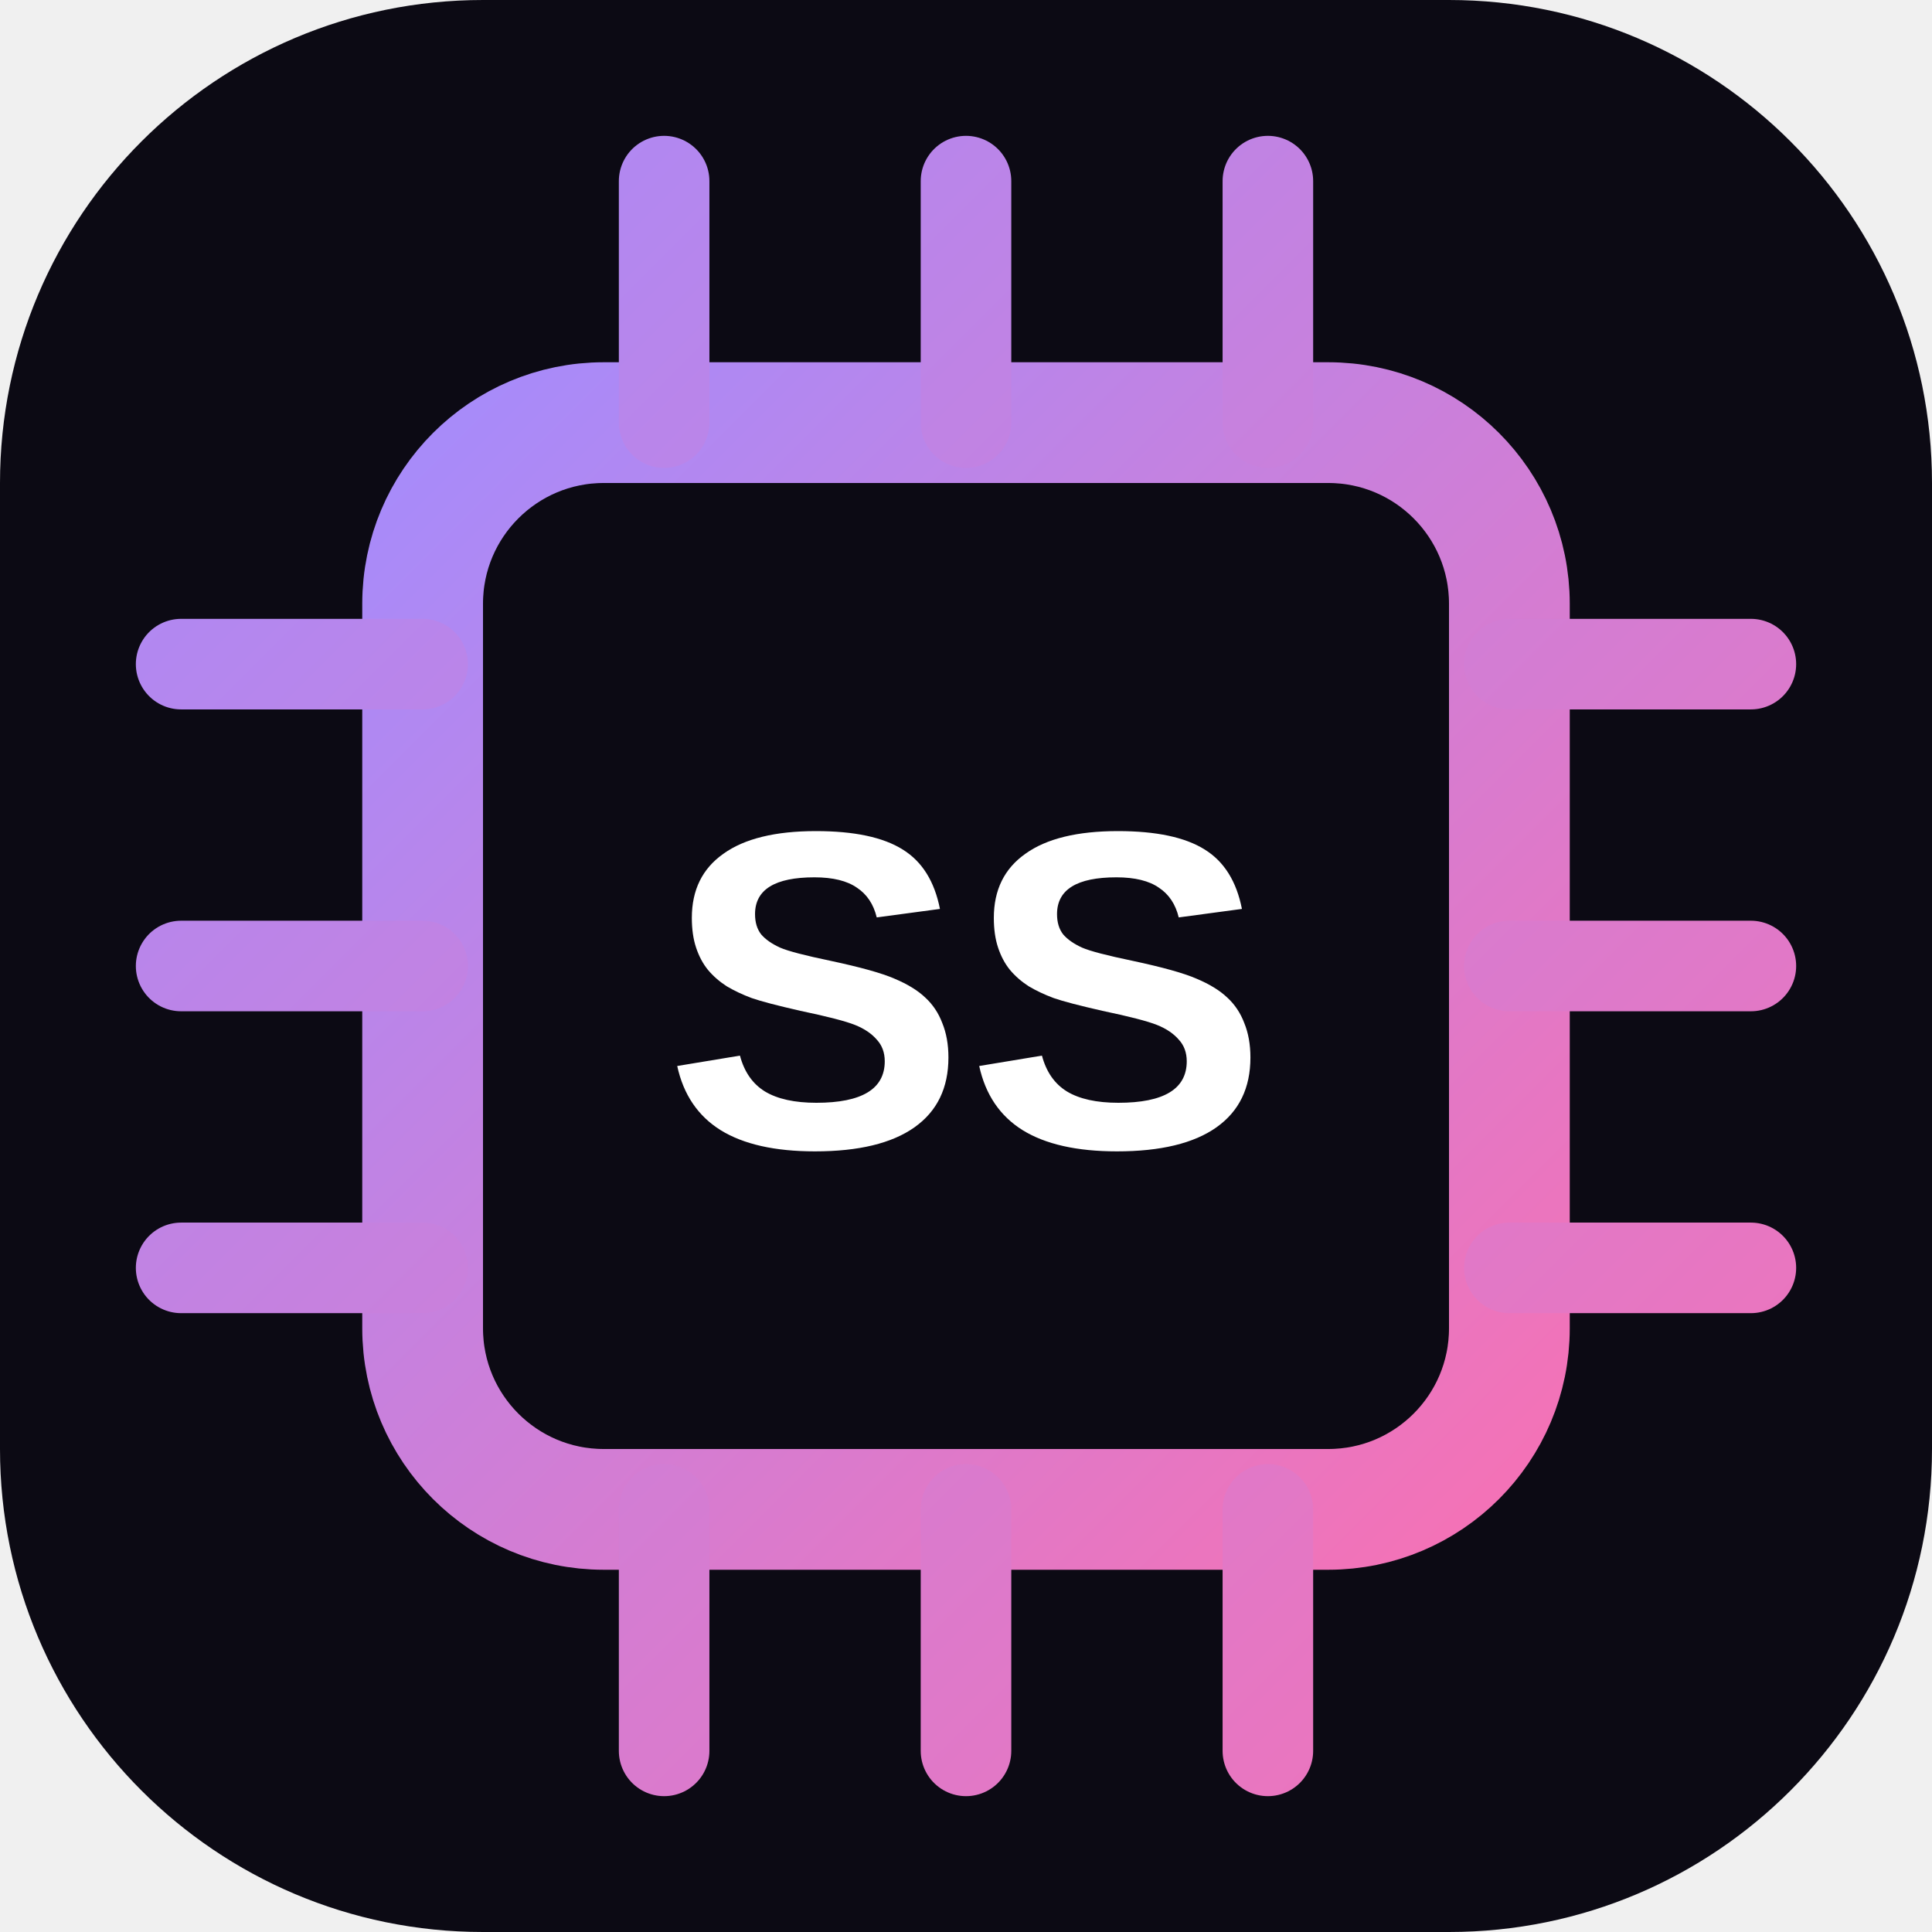
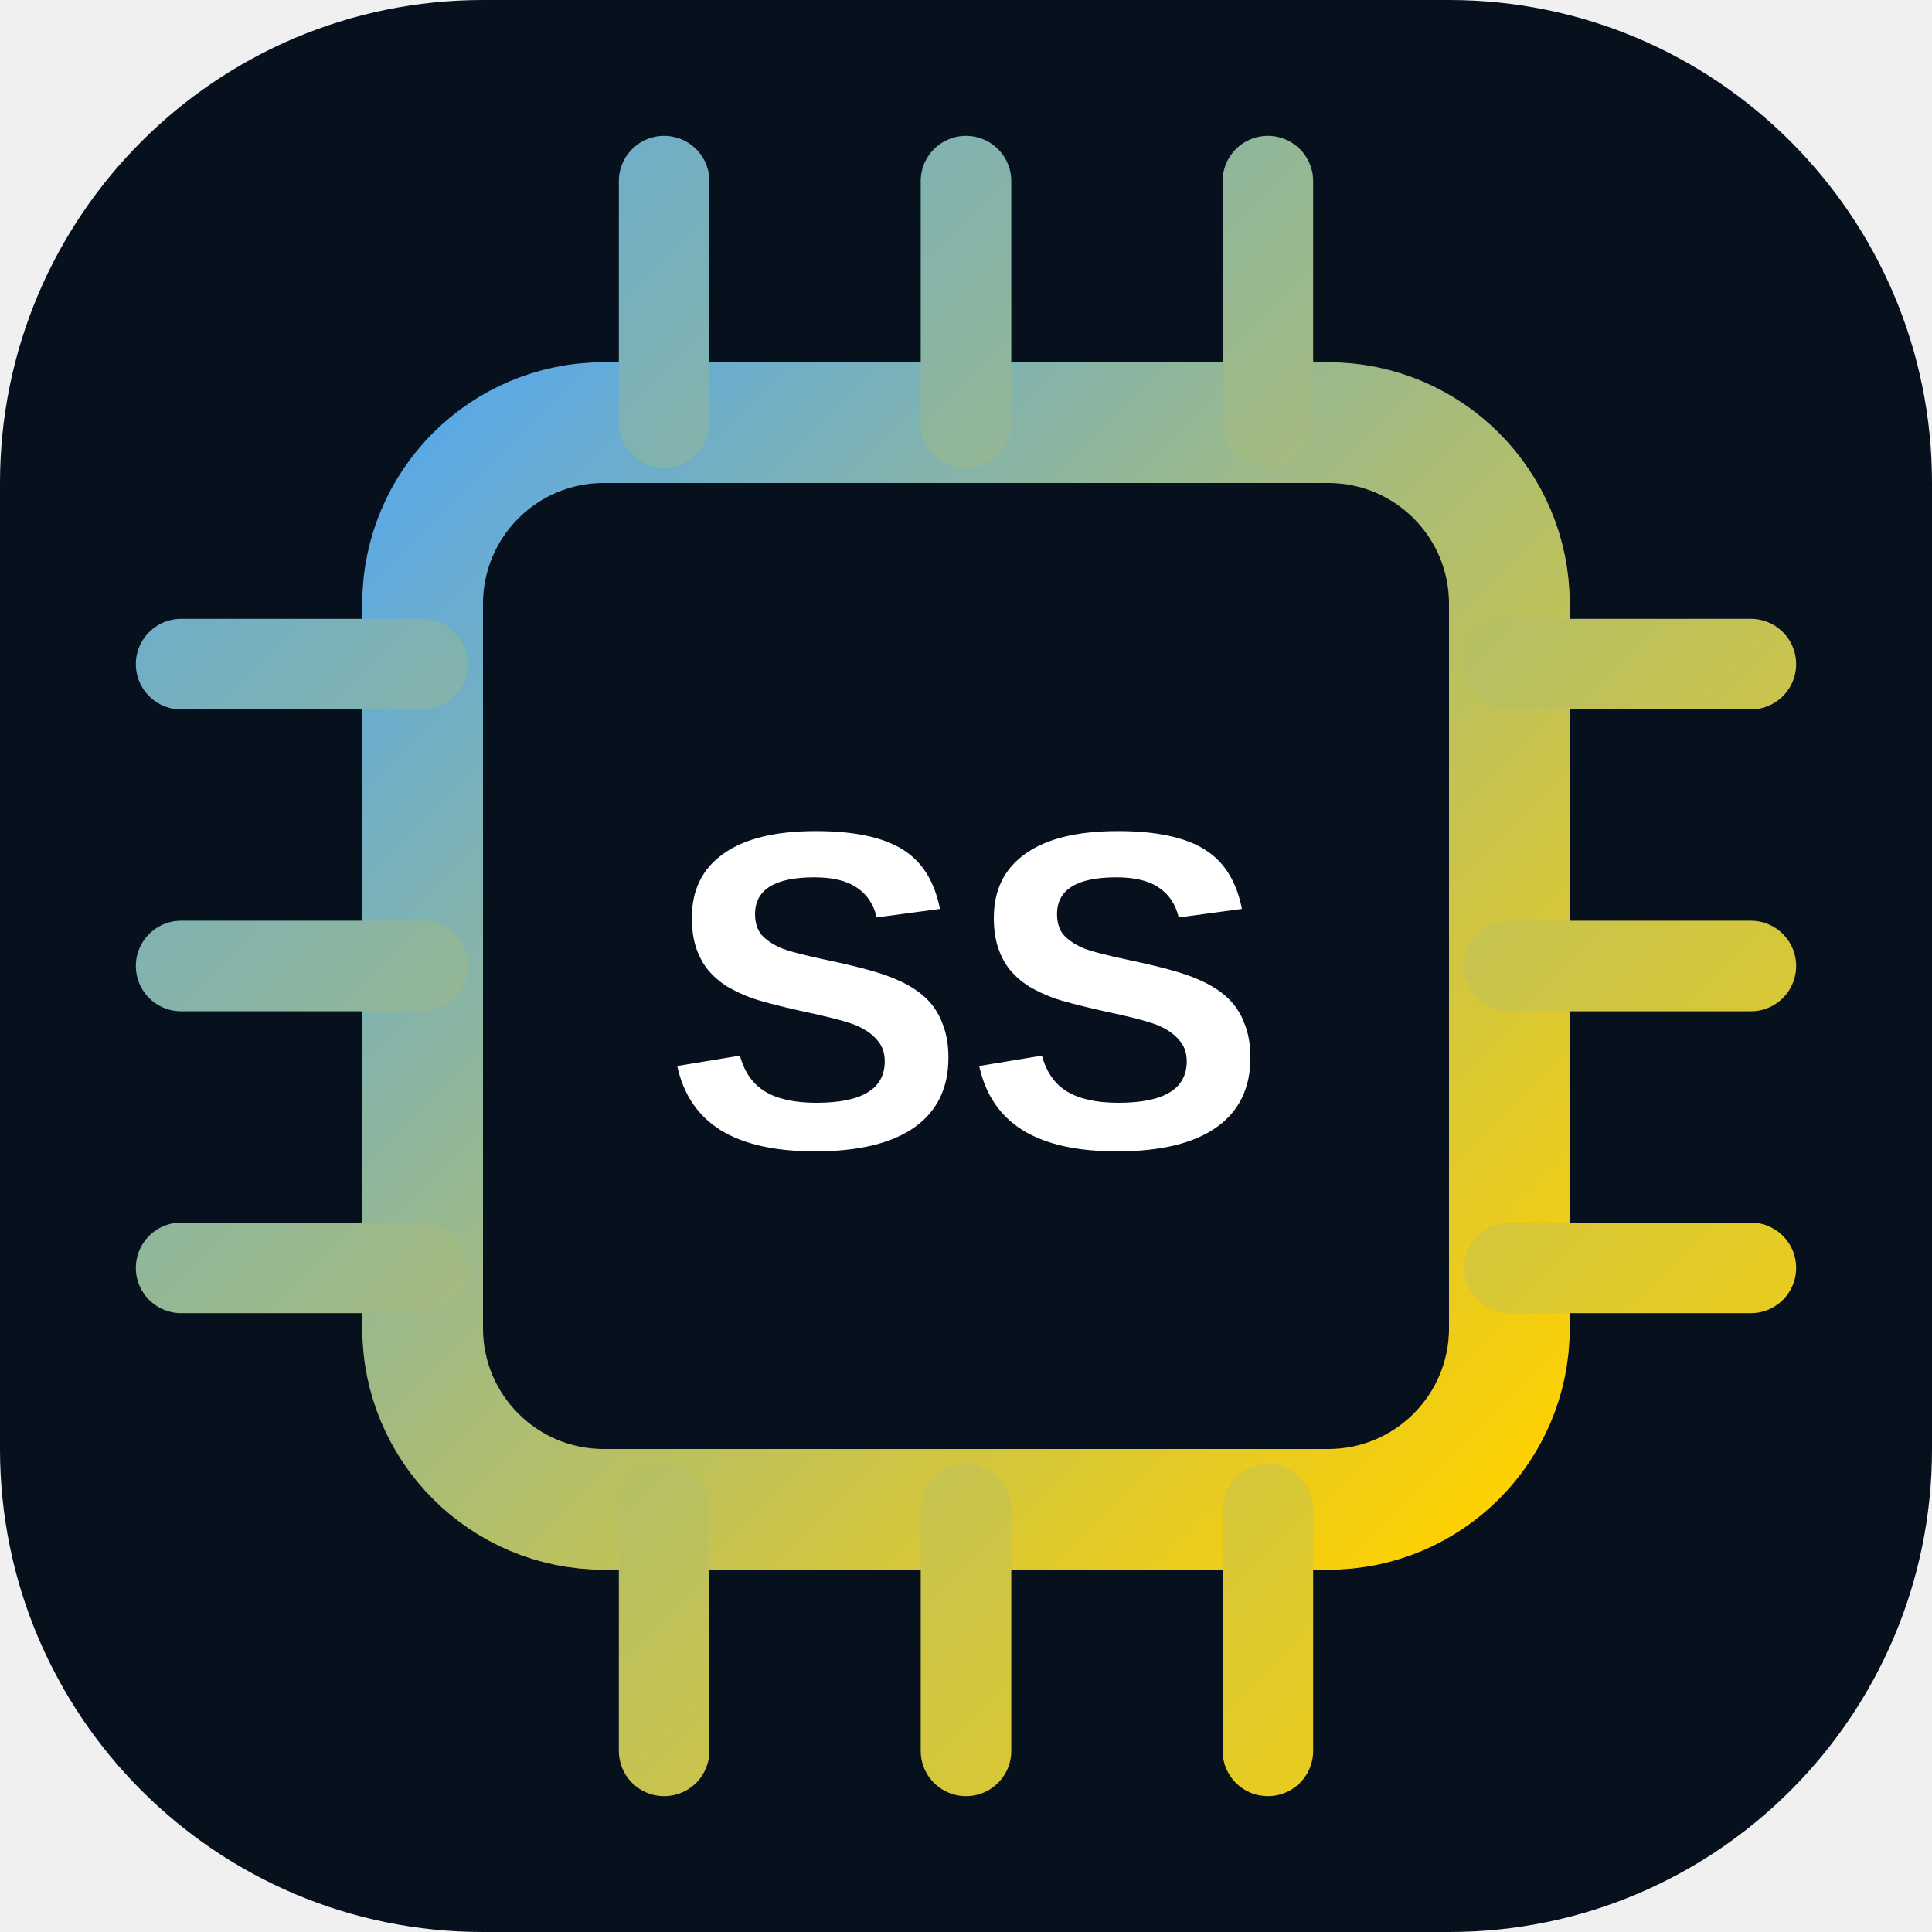
<svg xmlns="http://www.w3.org/2000/svg" viewBox="0 0 64 64">
  <defs>
    <linearGradient id="g" x1="0" y1="0" x2="1" y2="1">
-       <stop offset="0" stop-color="#a78bfa" />
-       <stop offset="1" stop-color="#f472b6" />
+       <stop offset="0" stop-color="#5aa9e6" />
+       <stop offset="1" stop-color="#ffd100" />
    </linearGradient>
  </defs>
-   <rect width="64" height="64" rx="16" fill="#0c0a14" />
+   <rect width="64" height="64" rx="16" fill="#07101d" />
  <rect x="14" y="14" width="36" height="36" rx="6" fill="none" stroke="url(#g)" stroke-width="4" />
  <path d="M22 6v8M32 6v8M42 6v8M22 50v8M32 50v8M42 50v8M6 22h8M6 32h8M6 42h8M50 22h8M50 32h8M50 42h8" stroke="url(#g)" stroke-width="3" stroke-linecap="round" />
  <text x="32" y="38" font-family="Arial,Helvetica,sans-serif" font-size="15" font-weight="700" text-anchor="middle" fill="#fff">SS</text>
</svg>
